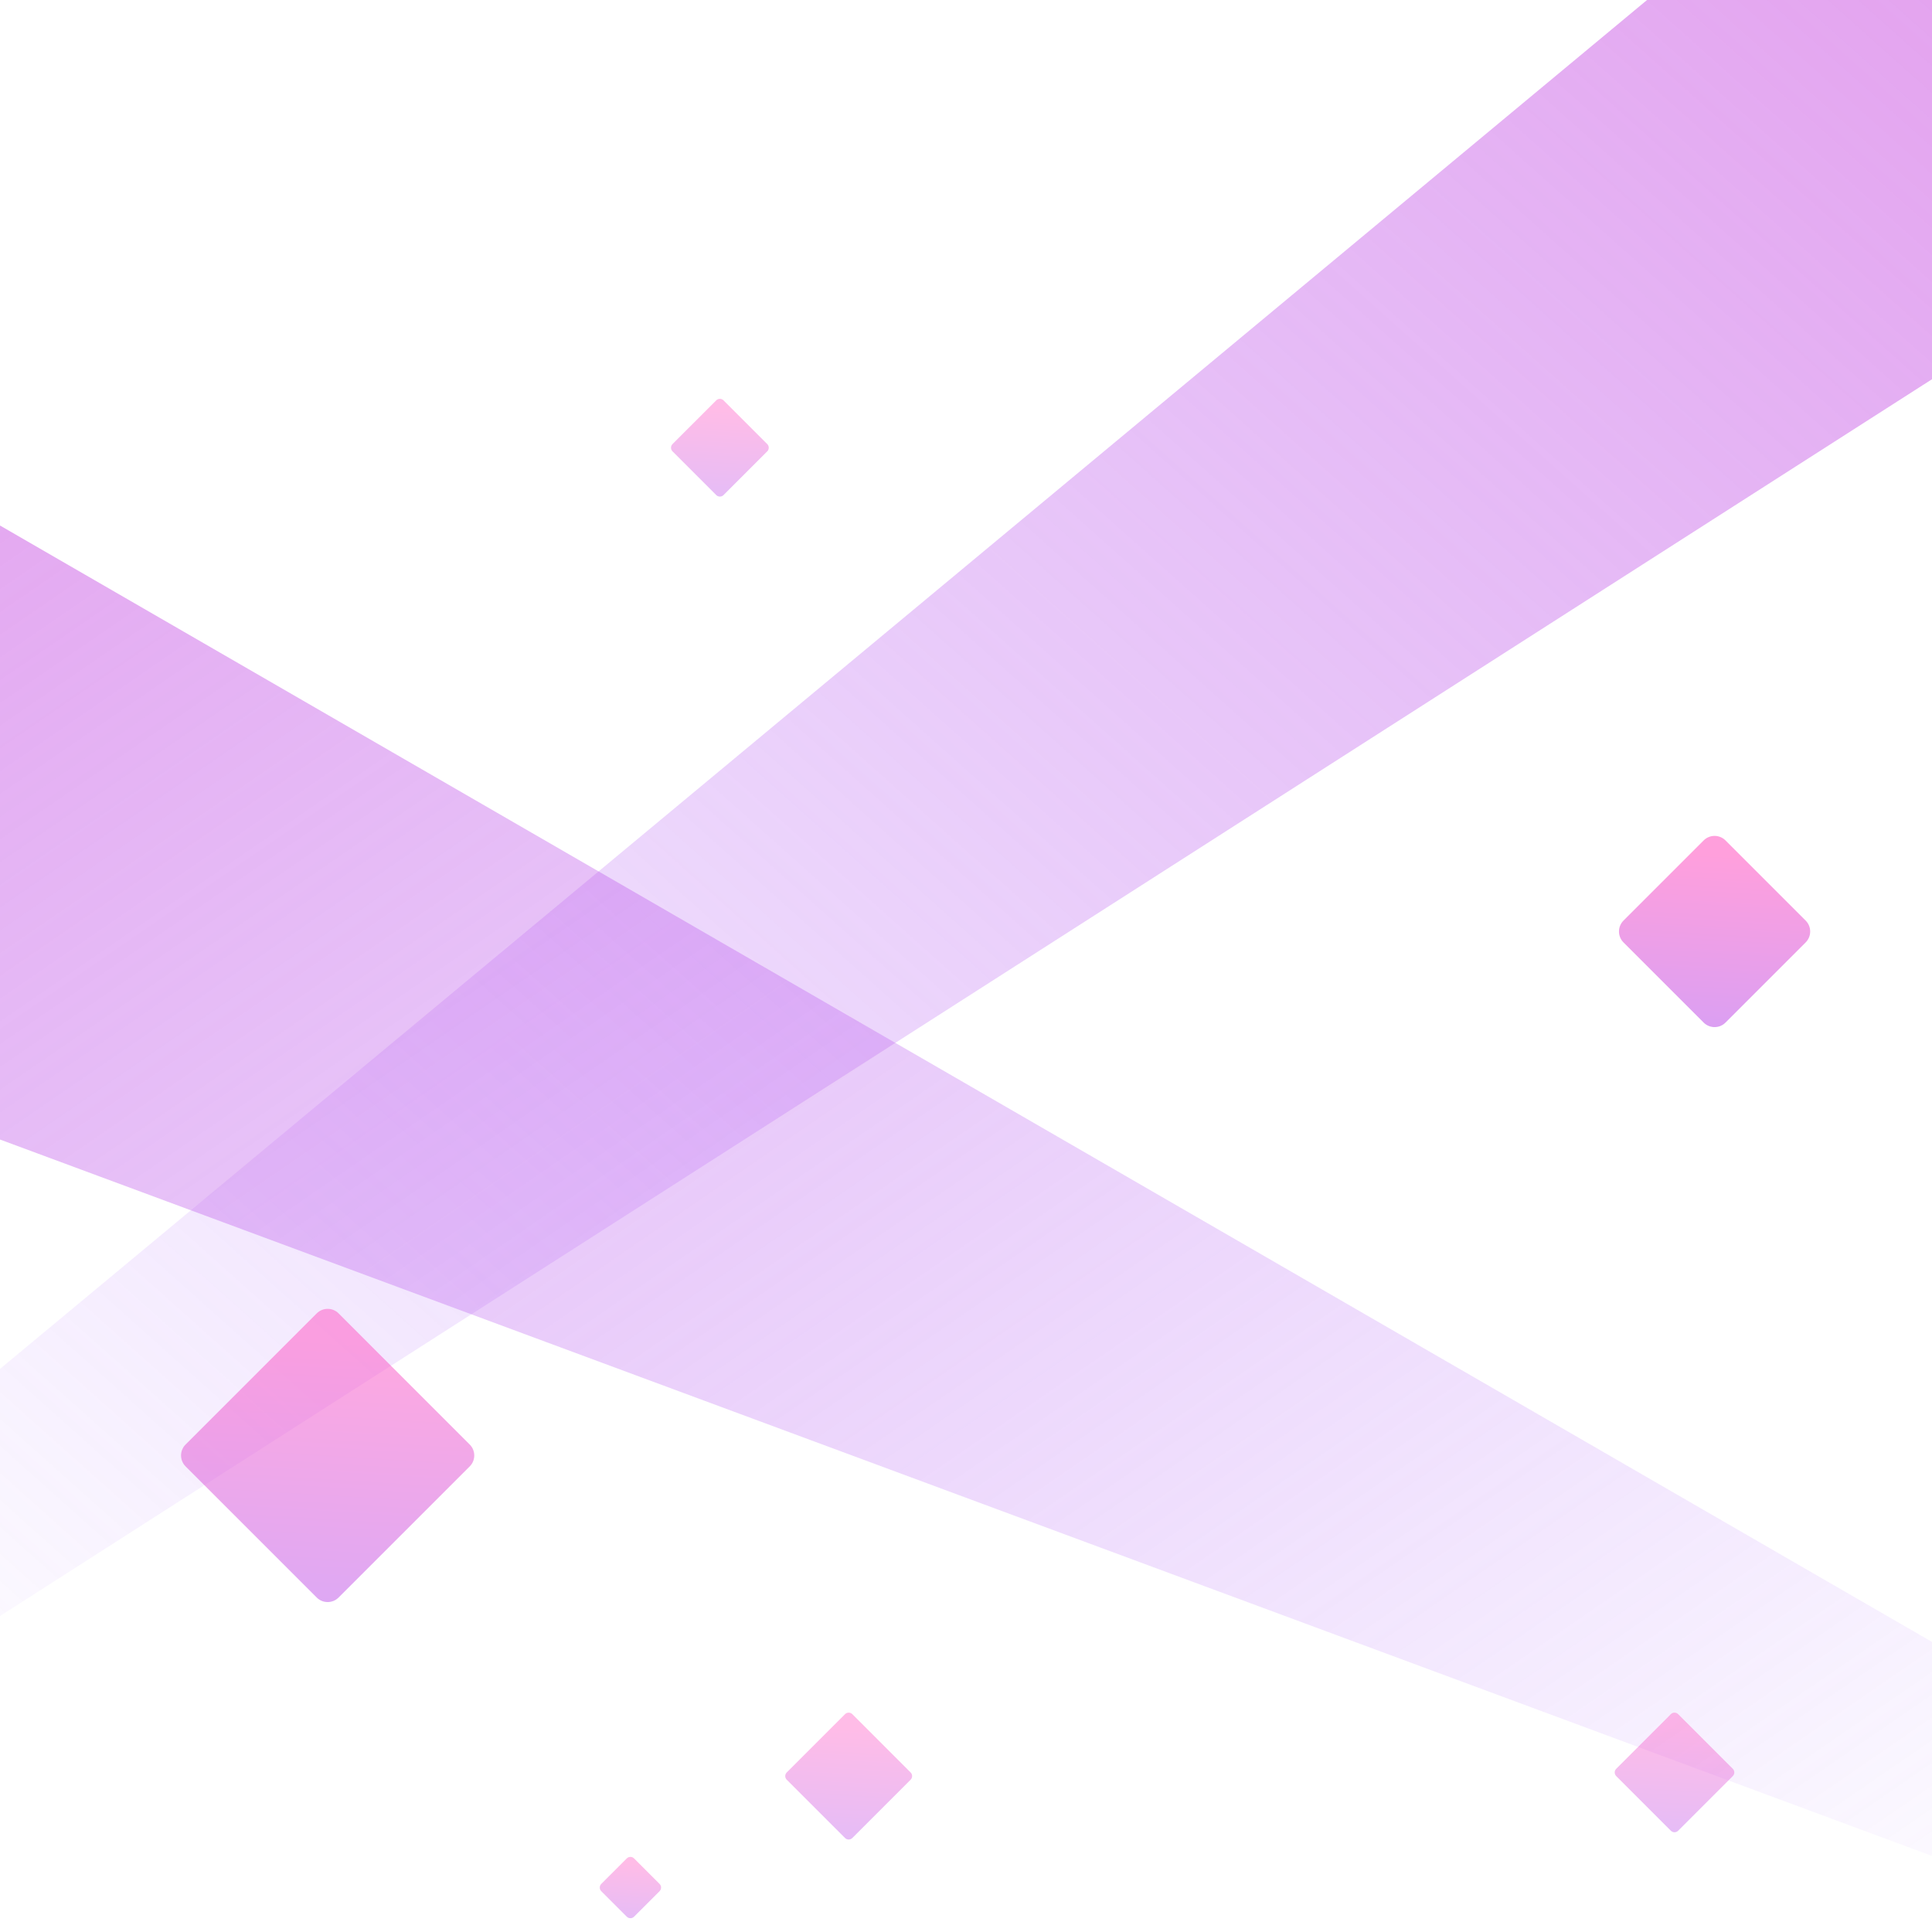
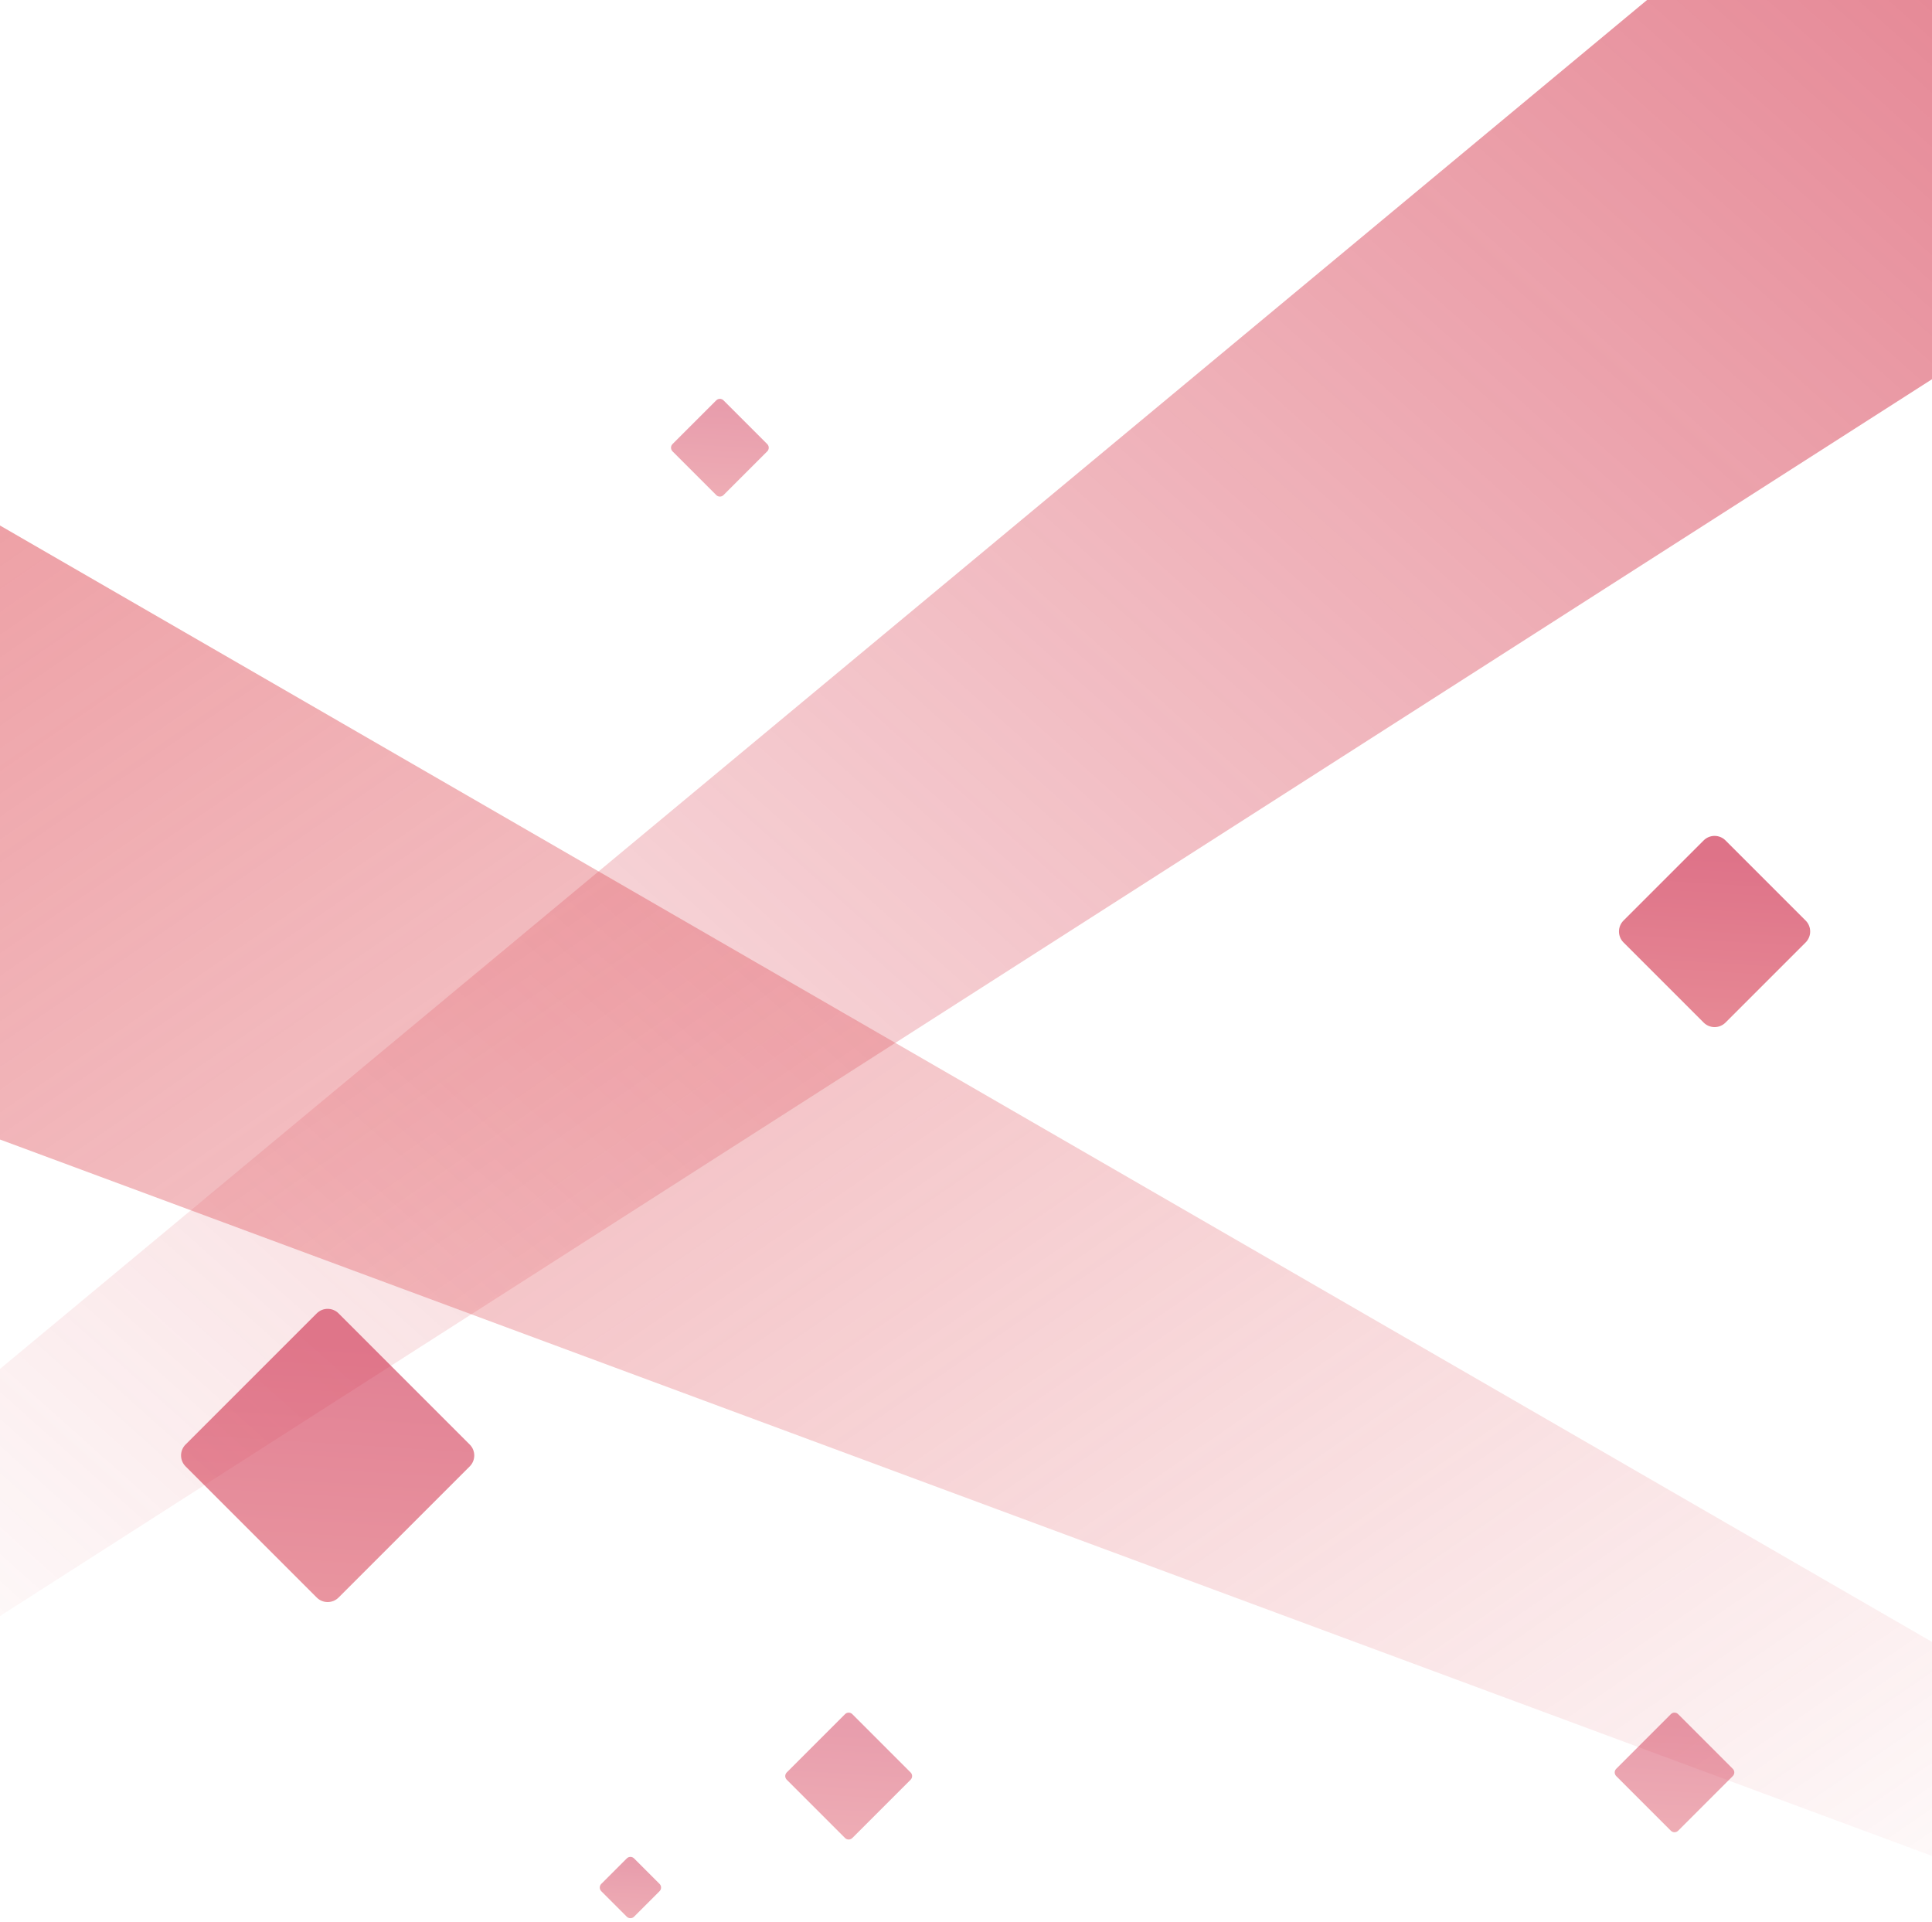
<svg xmlns="http://www.w3.org/2000/svg" width="375" height="373">
  <defs>
    <linearGradient x1="221.401%" y1="-103.001%" x2="-5.513%" y2="110.015%" id="a">
-       <stop stop-color="#FF52C1" offset="0%" />
-       <stop stop-color="#F952C5" offset="7.3%" />
-       <stop stop-color="#9952FF" stop-opacity="0" offset="100%" />
+       <stop stop-color="hsl(348, 97%, 39%)" offset="0%" />
+       <stop stop-color="hsl(348, 97%, 39%)" offset="7.3%" />
+       <stop stop-color="hsl(356, 69%, 56%)" stop-opacity="0" offset="100%" />
    </linearGradient>
    <linearGradient x1="212.128%" y1="-106.466%" x2="-5.513%" y2="110.015%" id="b">
-       <stop stop-color="#FF52C1" offset="0%" />
-       <stop stop-color="#F952C5" offset="0%" />
-       <stop stop-color="#9952FF" stop-opacity="0" offset="100%" />
+       <stop stop-color="hsl(348, 97%, 39%)" offset="0%" />
+       <stop stop-color="hsl(356, 69%, 56%)" offset="0%" />
+       <stop stop-color="hsl(356, 69%, 56%)" stop-opacity="0" offset="100%" />
    </linearGradient>
    <linearGradient x1="21.681%" y1="5.006%" x2="145.861%" y2="145.591%" id="c">
-       <stop stop-color="#FF52C1" offset="0%" />
-       <stop stop-color="#9952FF" offset="100%" />
+       <stop stop-color="hsl(348, 97%, 39%)" offset="0%" />
+       <stop stop-color="hsl(356, 69%, 56%)" offset="100%" />
    </linearGradient>
  </defs>
  <g fill="none" fill-rule="evenodd">
    <path fill="url(#a)" d="M0 265.7L319.689 0H375v73.607L0 313.664z" />
    <path fill="url(#b)" transform="matrix(-1 0 0 1 375 0)" d="M0 318.687L375 102v119.176L0 360.228z" />
    <rect fill="url(#c)" opacity=".558" transform="rotate(45 332.799 180.799)" x="318.799" y="166.799" width="28" height="28" rx="3" />
    <rect fill="url(#c)" opacity=".387" transform="rotate(45 122.364 366.364)" x="117.864" y="361.864" width="9" height="9" rx="1" />
    <rect fill="url(#c)" opacity=".387" transform="rotate(45 164.728 344.728)" x="155.728" y="335.728" width="18" height="18" rx="1" />
    <rect fill="url(#c)" opacity=".387" transform="rotate(45 139.728 86.9)" x="132.728" y="79.899" width="14" height="14" rx="1" />
    <rect fill="url(#c)" opacity=".387" transform="rotate(45 325.02 344.02)" x="316.521" y="335.521" width="17" height="17" rx="1" />
    <rect fill="url(#c)" opacity=".503" transform="rotate(45 63.598 282.497)" x="42.598" y="261.497" width="42" height="42" rx="3" />
  </g>
</svg>
